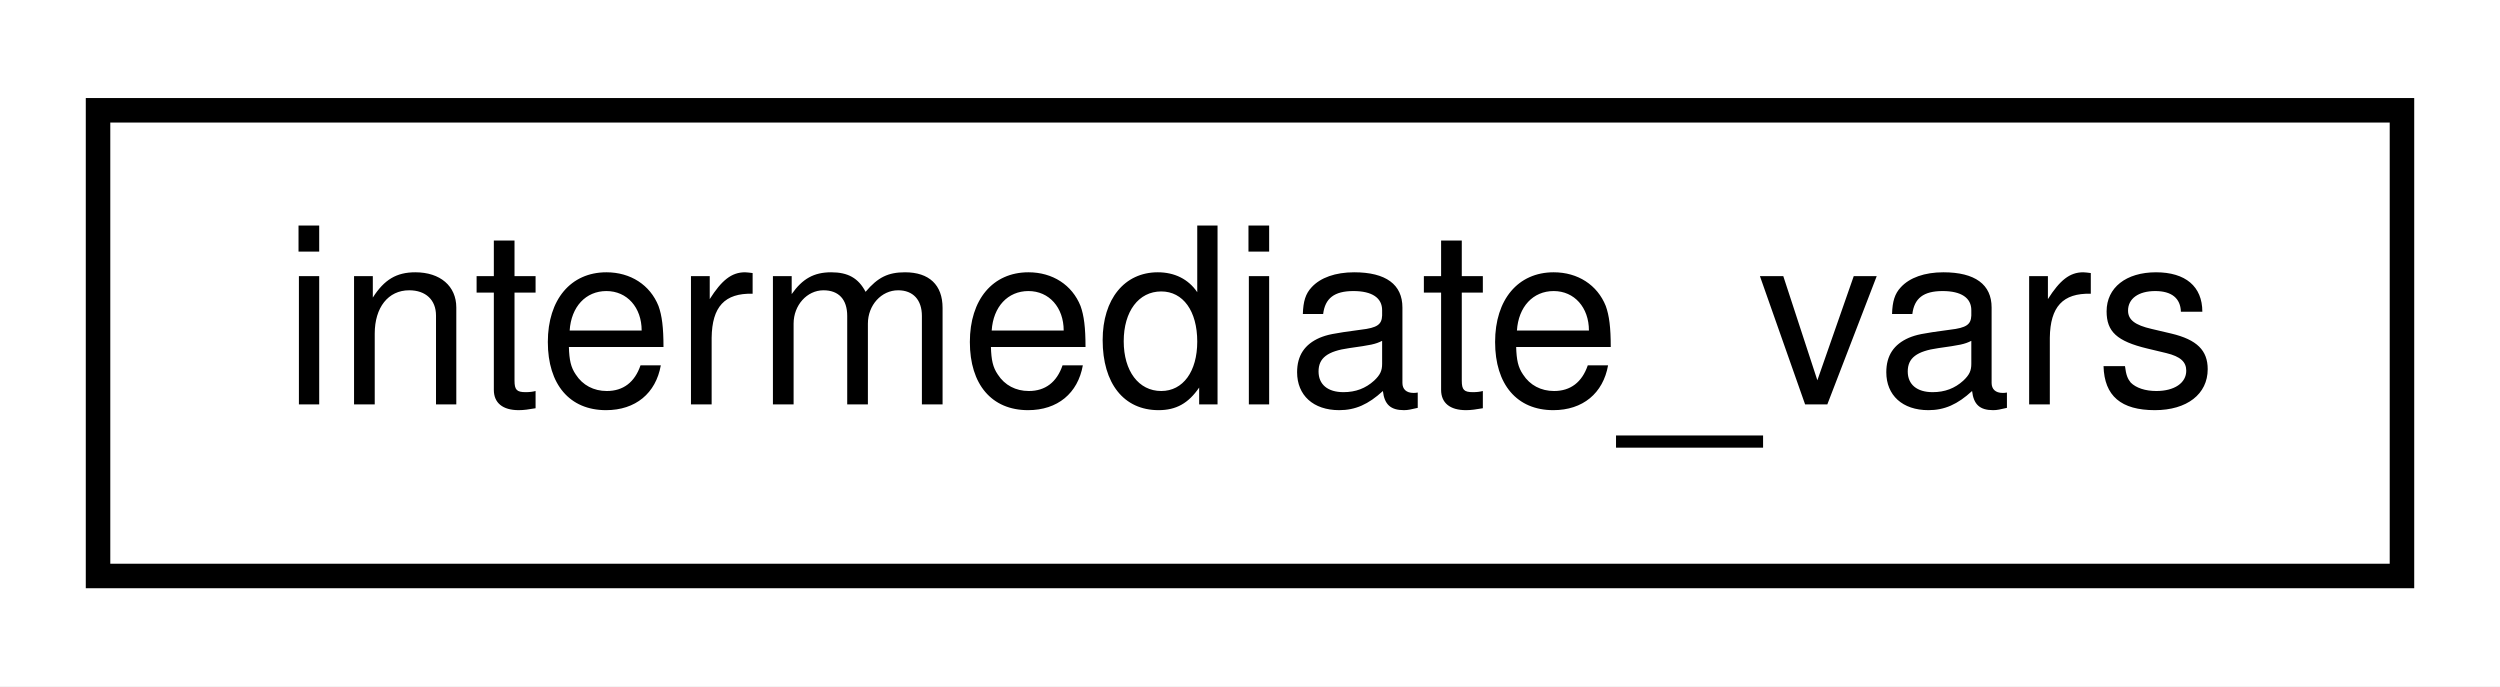
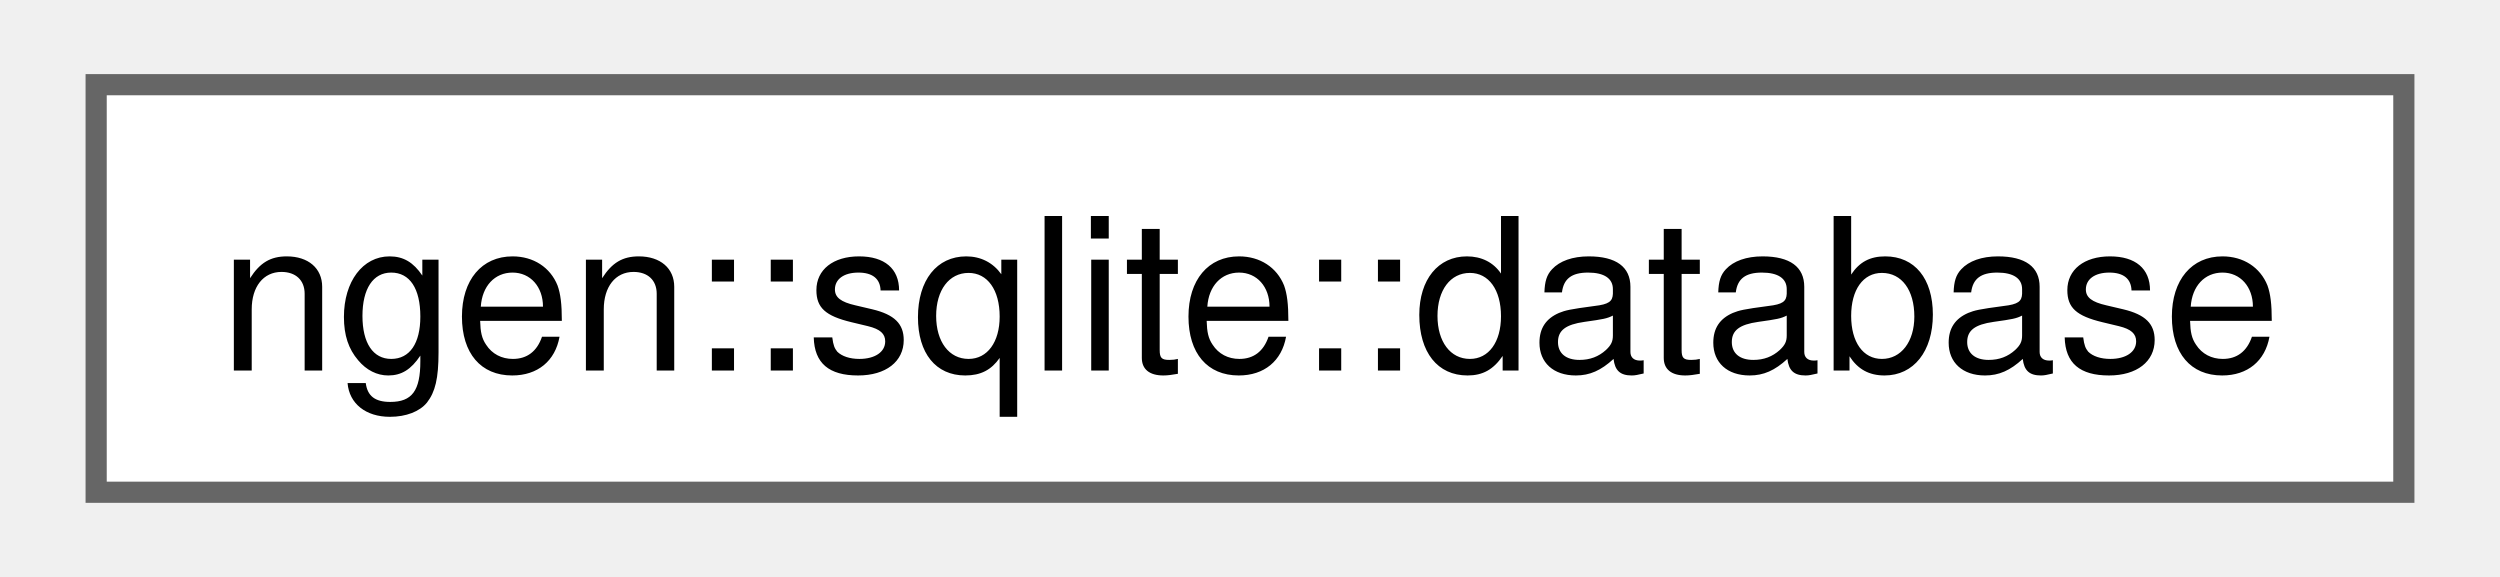
- <svg xmlns="http://www.w3.org/2000/svg" xmlns:xlink="http://www.w3.org/1999/xlink" width="102pt" height="28pt" viewBox="0.00 0.00 102.00 28.00">
-   <g id="graph0" class="graph" transform="scale(1 1) rotate(0) translate(4 24)">
-     <polygon fill="white" stroke="transparent" points="-4,4 -4,-24 98,-24 98,4 -4,4" />
-     <g id="node1" class="node">
-       <g id="a_node1">
-         <a xlink:href="structintermediate__vars.html" target="_top" xlink:title=" ">
-           <polygon fill="white" stroke="black" points="0,-0.5 0,-19.5 94,-19.5 94,-0.5 0,-0.5" />
-           <text text-anchor="middle" x="47" y="-7.5" font-family="Helvetica,sans-Serif" font-size="10.00">intermediate_vars</text>
+ <svg xmlns="http://www.w3.org/2000/svg" xmlns:xlink="http://www.w3.org/1999/xlink" width="117pt" height="27pt" viewBox="0.00 0.00 117.00 27.25">
+   <g id="graph0" class="graph" transform="scale(1 1) rotate(0) translate(4 23.25)">
+     <g id="Node000000" class="node">
+       <g id="a_Node000000">
+         <a xlink:href="classngen_1_1sqlite_1_1database.html" target="_top" xlink:title=" ">
+           <polygon fill="white" stroke="#666666" points="109,-19.25 0,-19.25 0,0 109,0 109,-19.25" />
+           <text text-anchor="middle" x="54.5" y="-5.75" font-family="Helvetica,sans-Serif" font-size="10.00">ngen::sqlite::database</text>
        </a>
      </g>
    </g>
  </g>
</svg>
